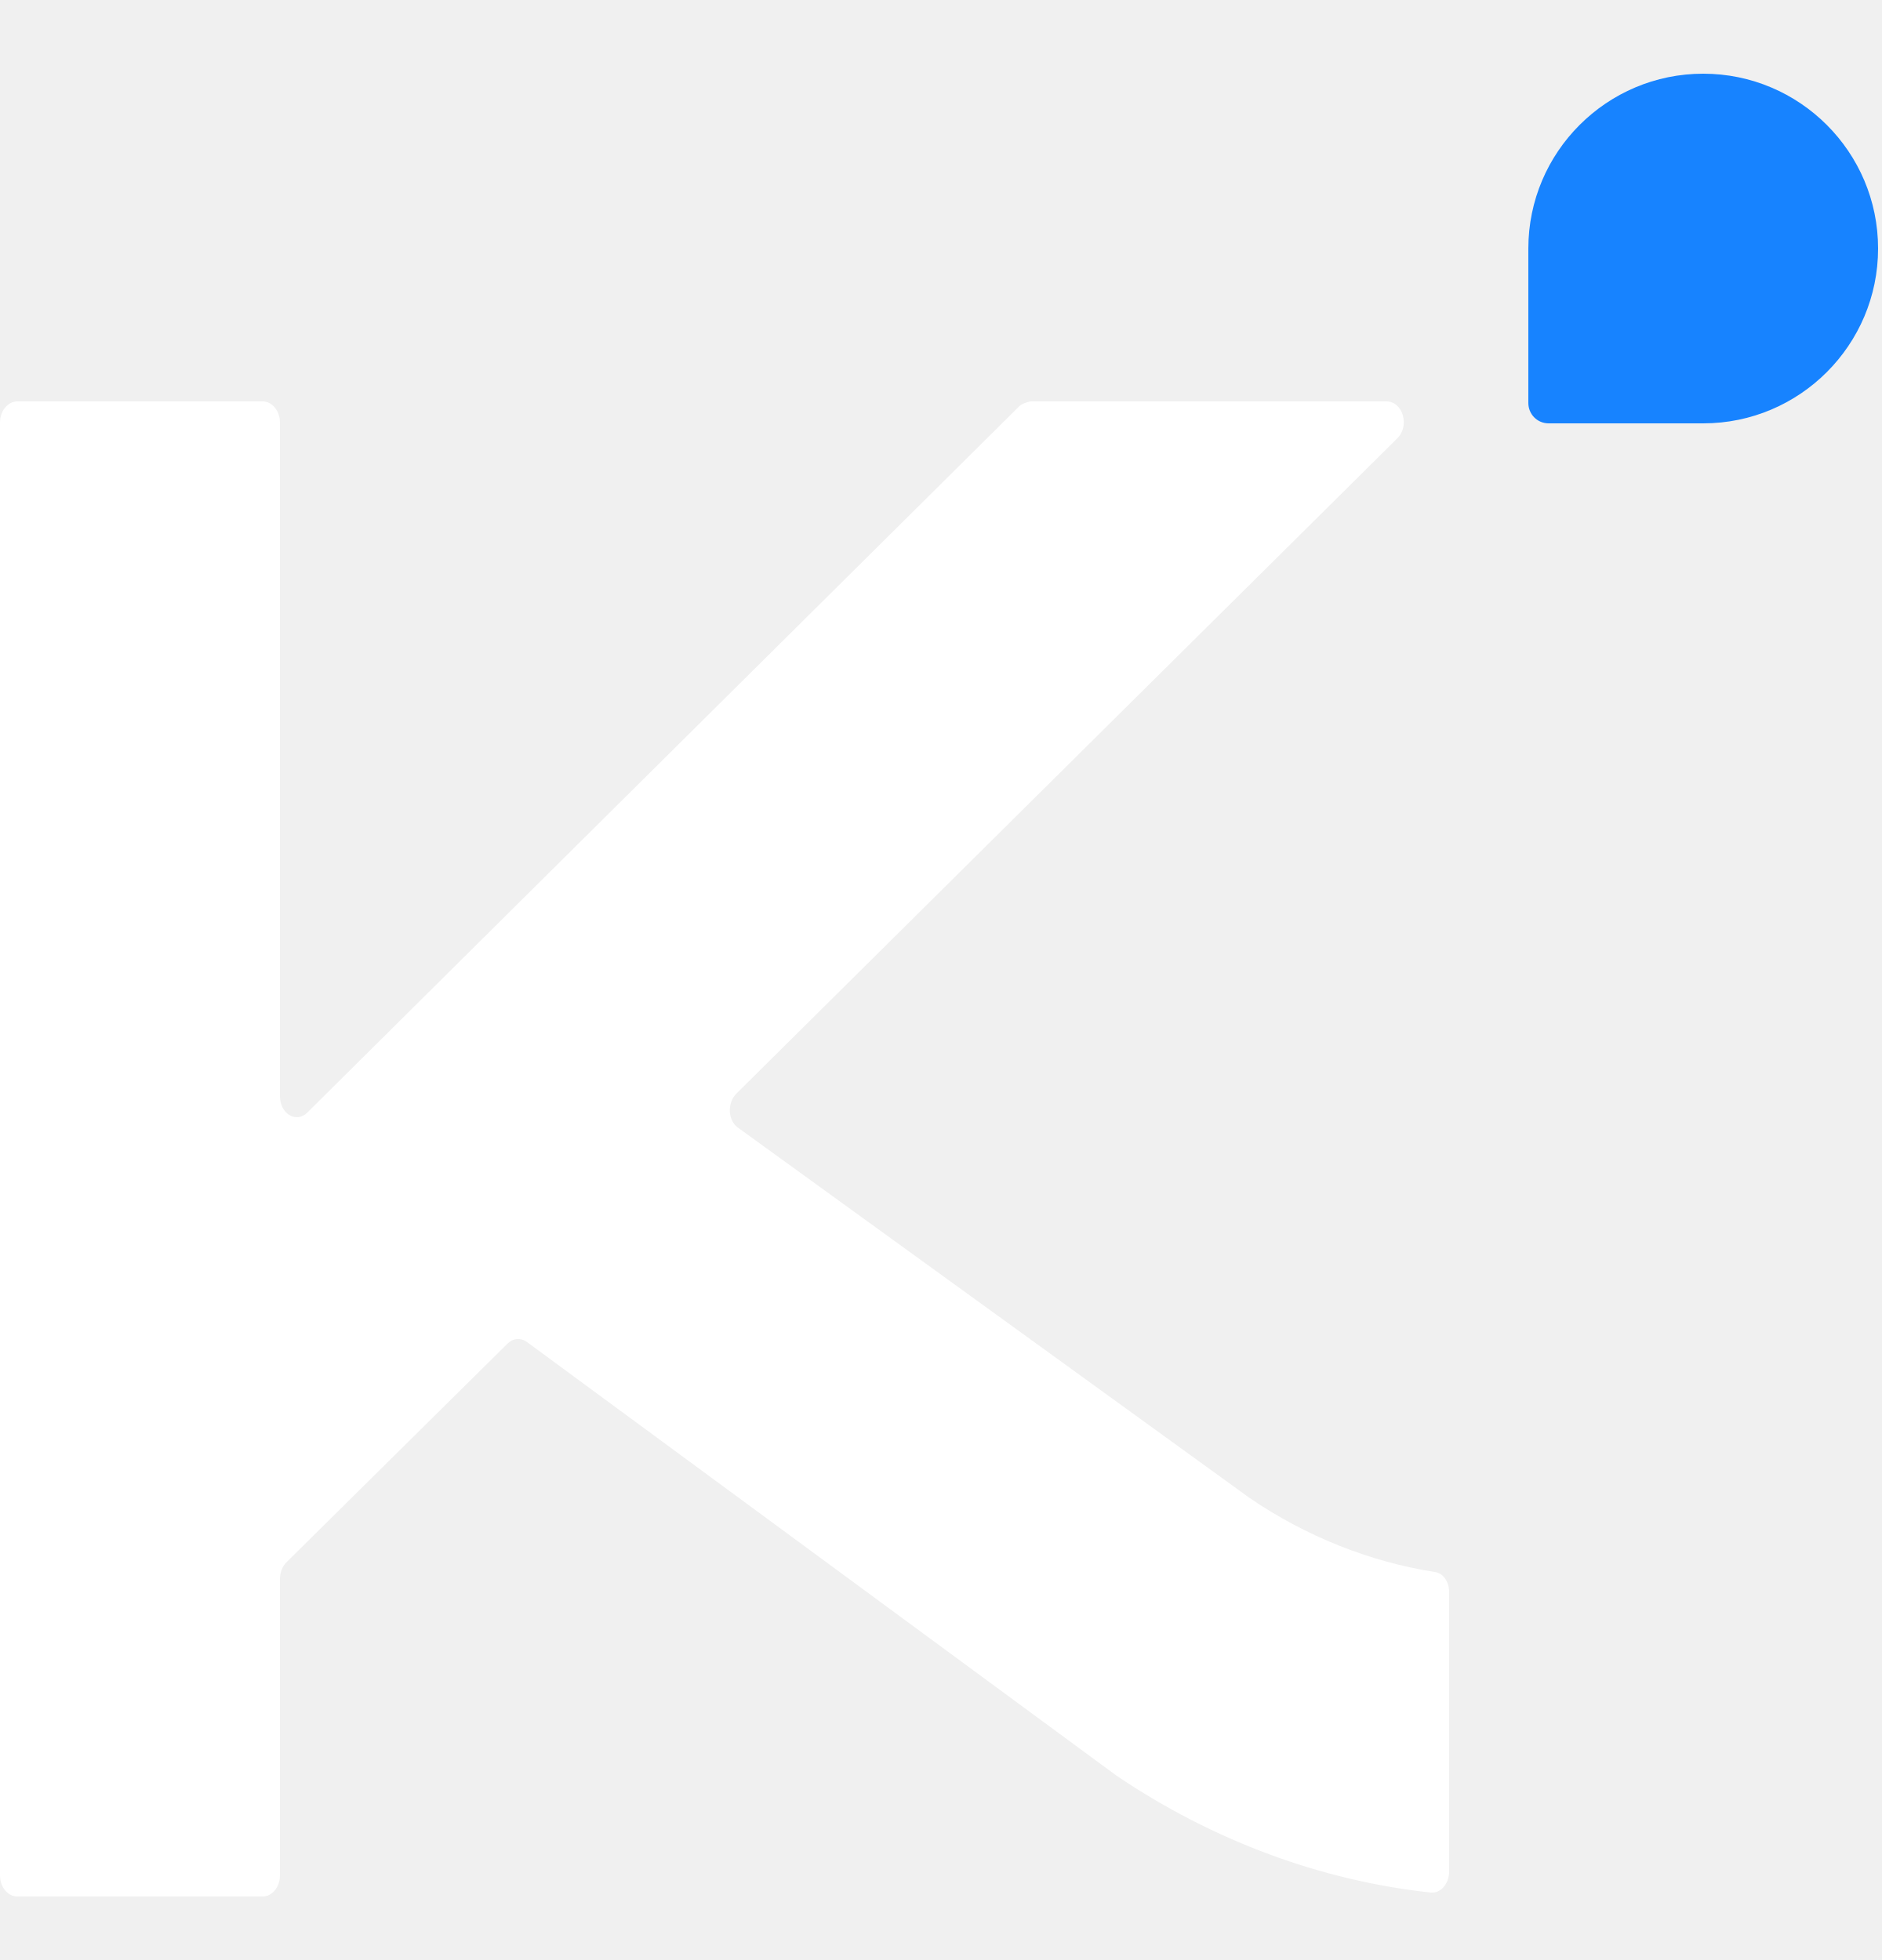
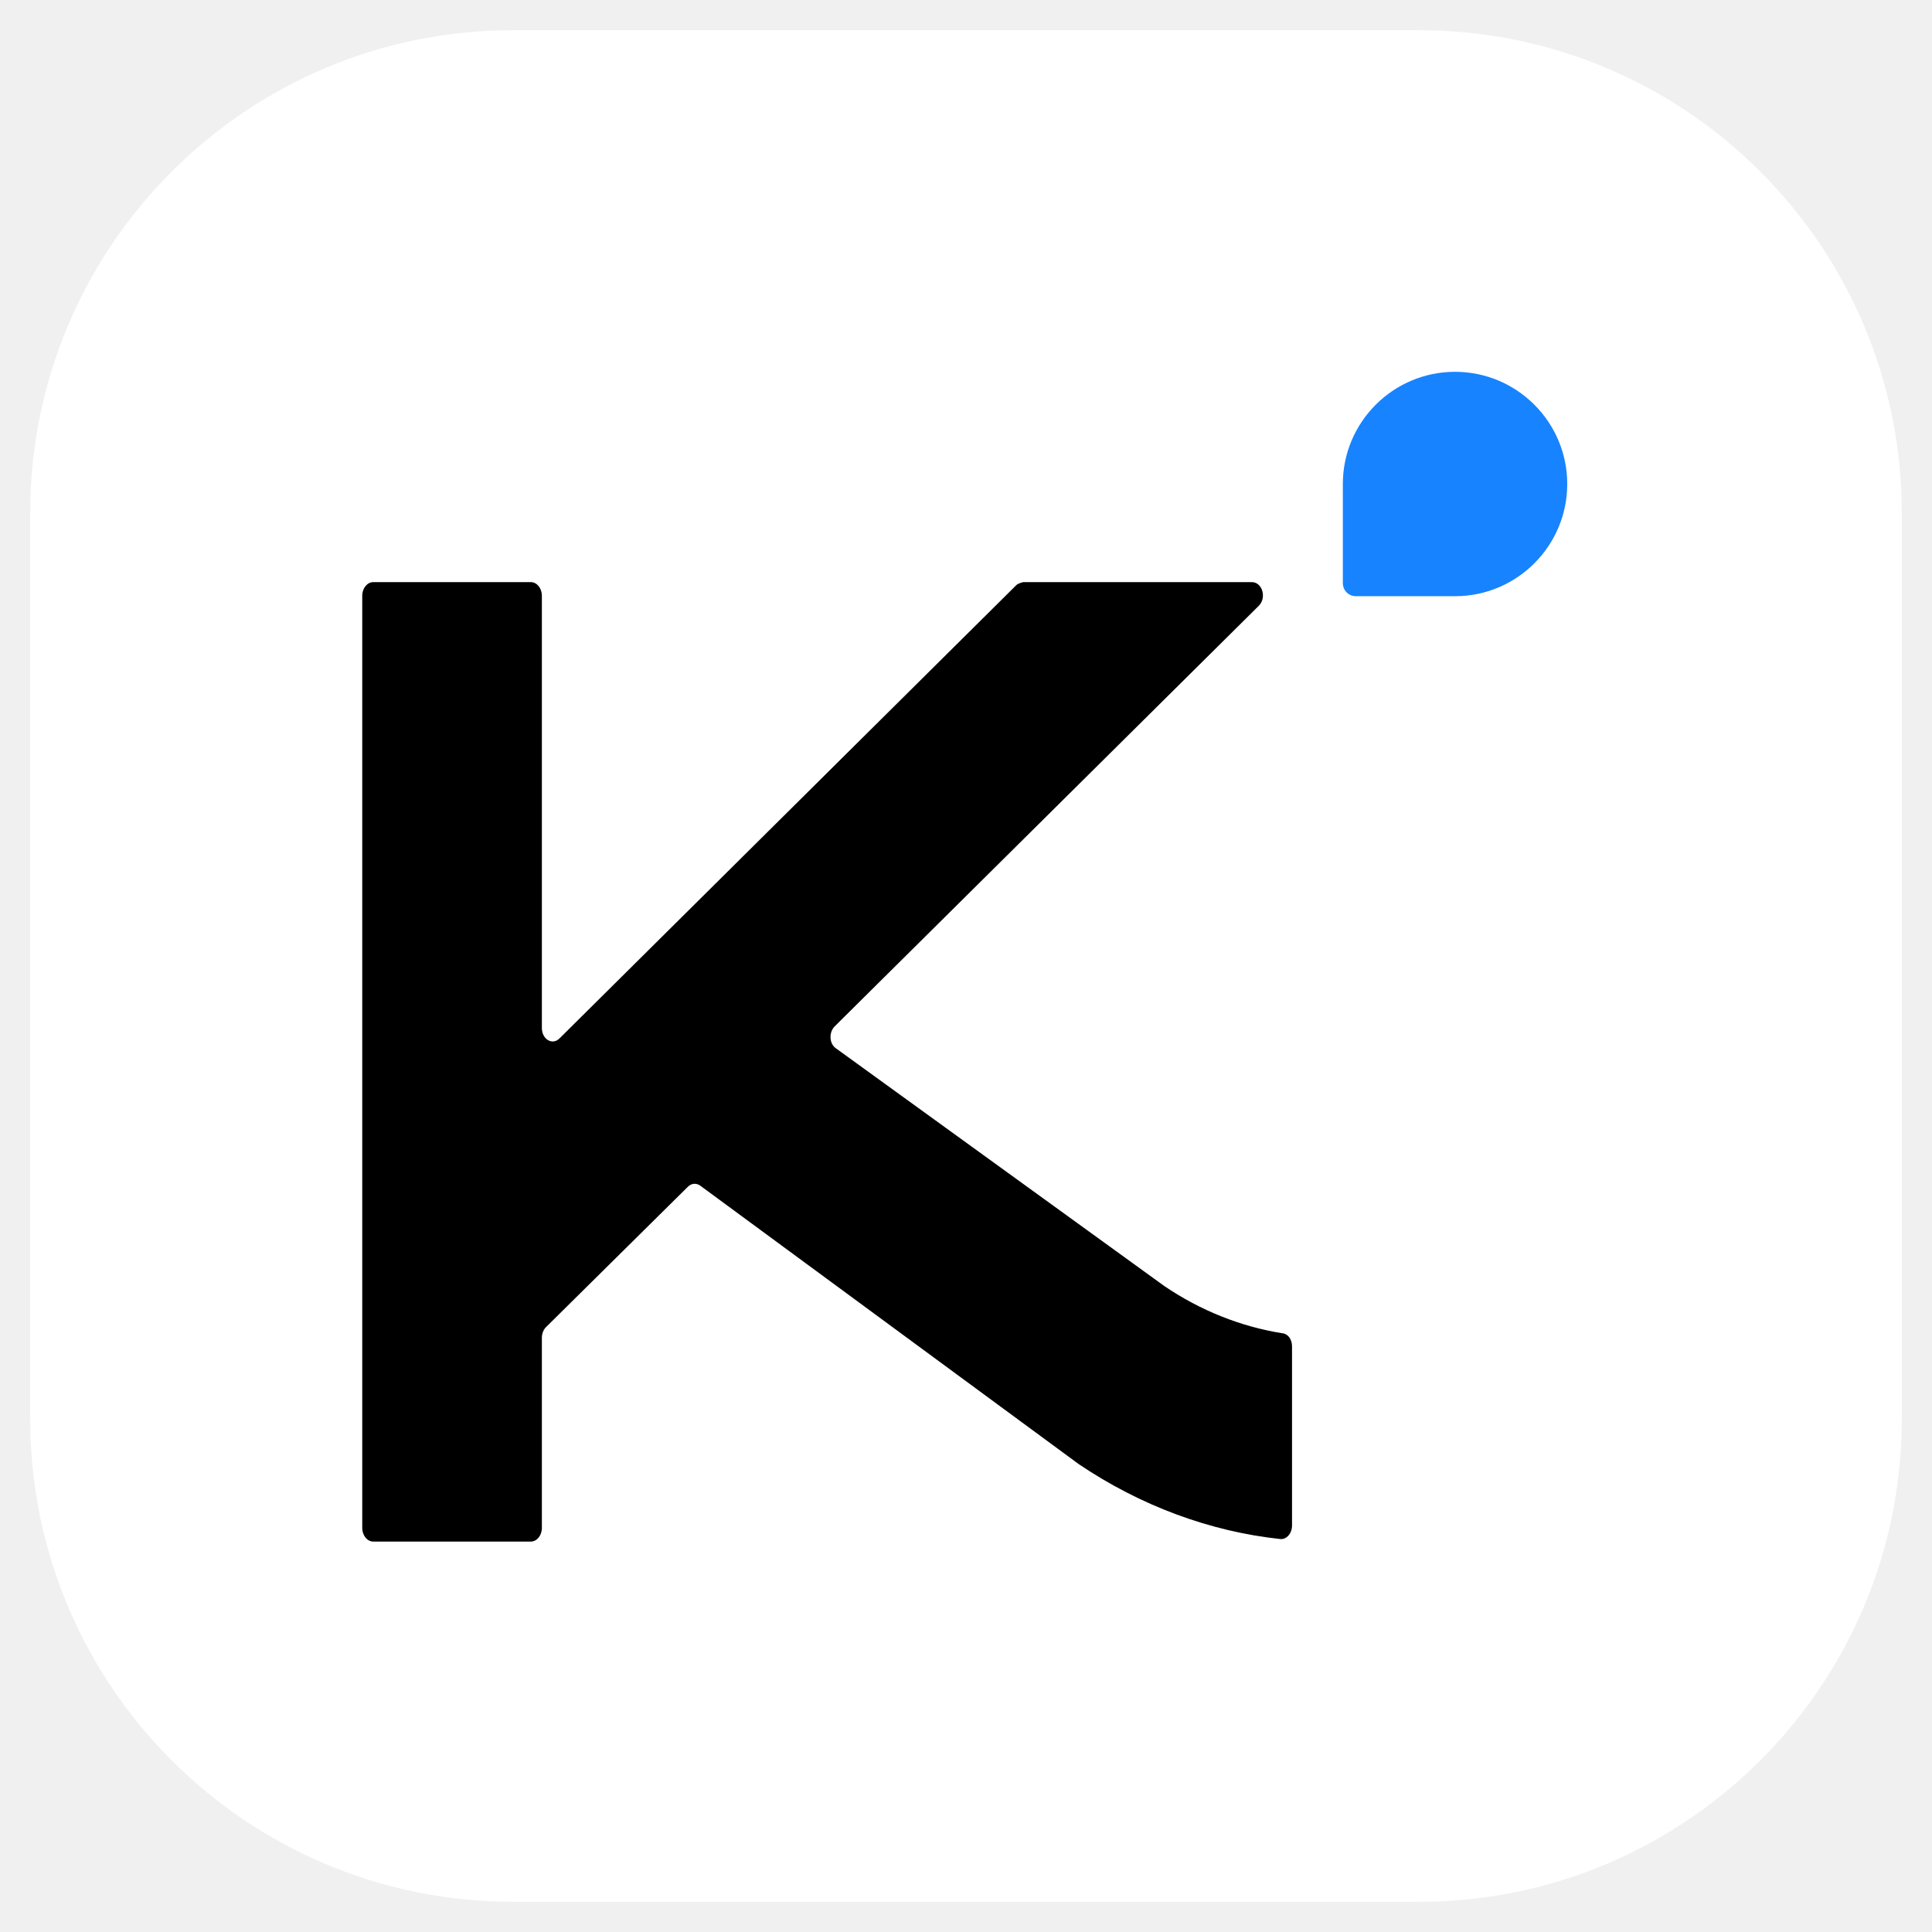
- <svg xmlns="http://www.w3.org/2000/svg" width="24" height="25" viewBox="0 0 24 25" fill="none">
-   <path d="M21.72 0.94C22.95 0.94 23.95 1.94 23.95 3.17C23.95 4.4 22.95 5.4 21.72 5.4H19.75C19.6 5.4 19.49 5.28 19.49 5.14V3.17C19.49 1.94 20.49 0.94 21.72 0.94Z" fill="#1783FF" />
-   <path d="M9.39 13.95L17.82 5.59C17.98 5.43 17.89 5.12 17.68 5.12H13.14C13.14 5.12 13.04 5.14 13 5.18L3.92 14.19C3.78 14.33 3.57 14.21 3.57 13.98V5.39C3.57 5.24 3.47 5.12 3.35 5.12H0.22C0.1 5.12 0 5.24 0 5.39V23.92C0 24.07 0.1 24.19 0.22 24.19H3.35C3.47 24.19 3.57 24.07 3.57 23.92V20.14C3.57 20.06 3.6 19.98 3.65 19.93L6.47 17.14C6.54 17.07 6.63 17.06 6.71 17.11L14.24 22.65C15.47 23.48 16.85 23.99 18.25 24.14C18.37 24.15 18.48 24.03 18.48 23.87V20.31C18.48 20.17 18.4 20.06 18.29 20.05C17.47 19.92 16.66 19.6 15.94 19.11L9.42 14.39C9.28 14.3 9.27 14.07 9.39 13.95Z" fill="white" />
+ <svg xmlns="http://www.w3.org/2000/svg" width="64" height="64" viewBox="0 0 64 64" fill="none">
+   <rect x="1" y="1" width="62" height="62" rx="16" fill="white" />
+   <g transform="translate(12 10.75) scale(1.666667)">
+     <path d="M21.72 0.94C22.95 0.94 23.95 1.94 23.95 3.17C23.95 4.4 22.95 5.4 21.72 5.4H19.75C19.6 5.4 19.49 5.28 19.49 5.14V3.17C19.49 1.94 20.49 0.94 21.72 0.94Z" fill="#1783FF" />
+     <path d="M9.39 13.95L17.82 5.59C17.98 5.43 17.89 5.12 17.68 5.12H13.14C13.14 5.12 13.04 5.14 13 5.18L3.92 14.19C3.78 14.33 3.57 14.21 3.57 13.98V5.39C3.57 5.24 3.47 5.12 3.35 5.12H0.22C0.1 5.12 0 5.24 0 5.39V23.92C0 24.07 0.1 24.19 0.22 24.19H3.35C3.47 24.19 3.57 24.07 3.57 23.92V20.14C3.57 20.06 3.6 19.98 3.65 19.93L6.47 17.14C6.54 17.07 6.63 17.06 6.71 17.11L14.24 22.65C15.47 23.48 16.85 23.99 18.25 24.14C18.37 24.15 18.48 24.03 18.48 23.87V20.31C18.48 20.17 18.4 20.06 18.29 20.05C17.47 19.92 16.66 19.6 15.94 19.11L9.42 14.39C9.28 14.3 9.27 14.07 9.39 13.95Z" fill="black" />
+   </g>
</svg>
